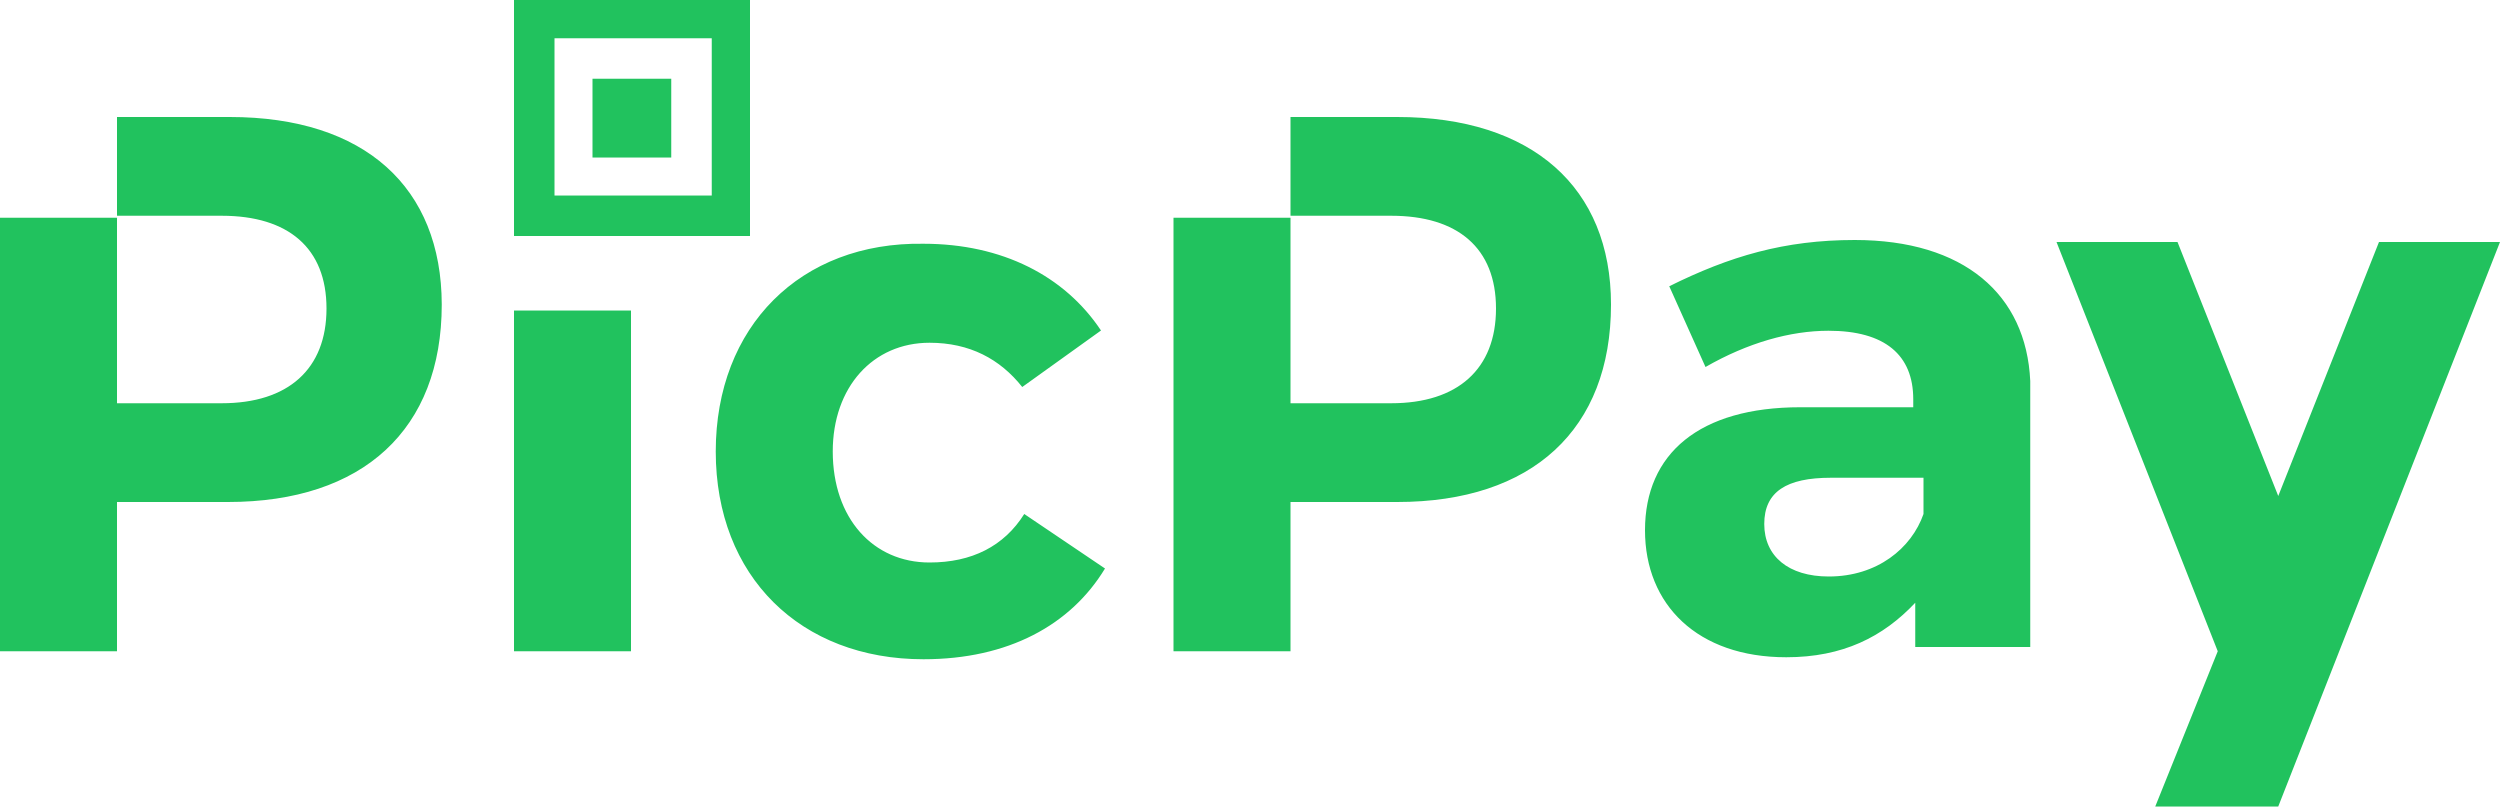
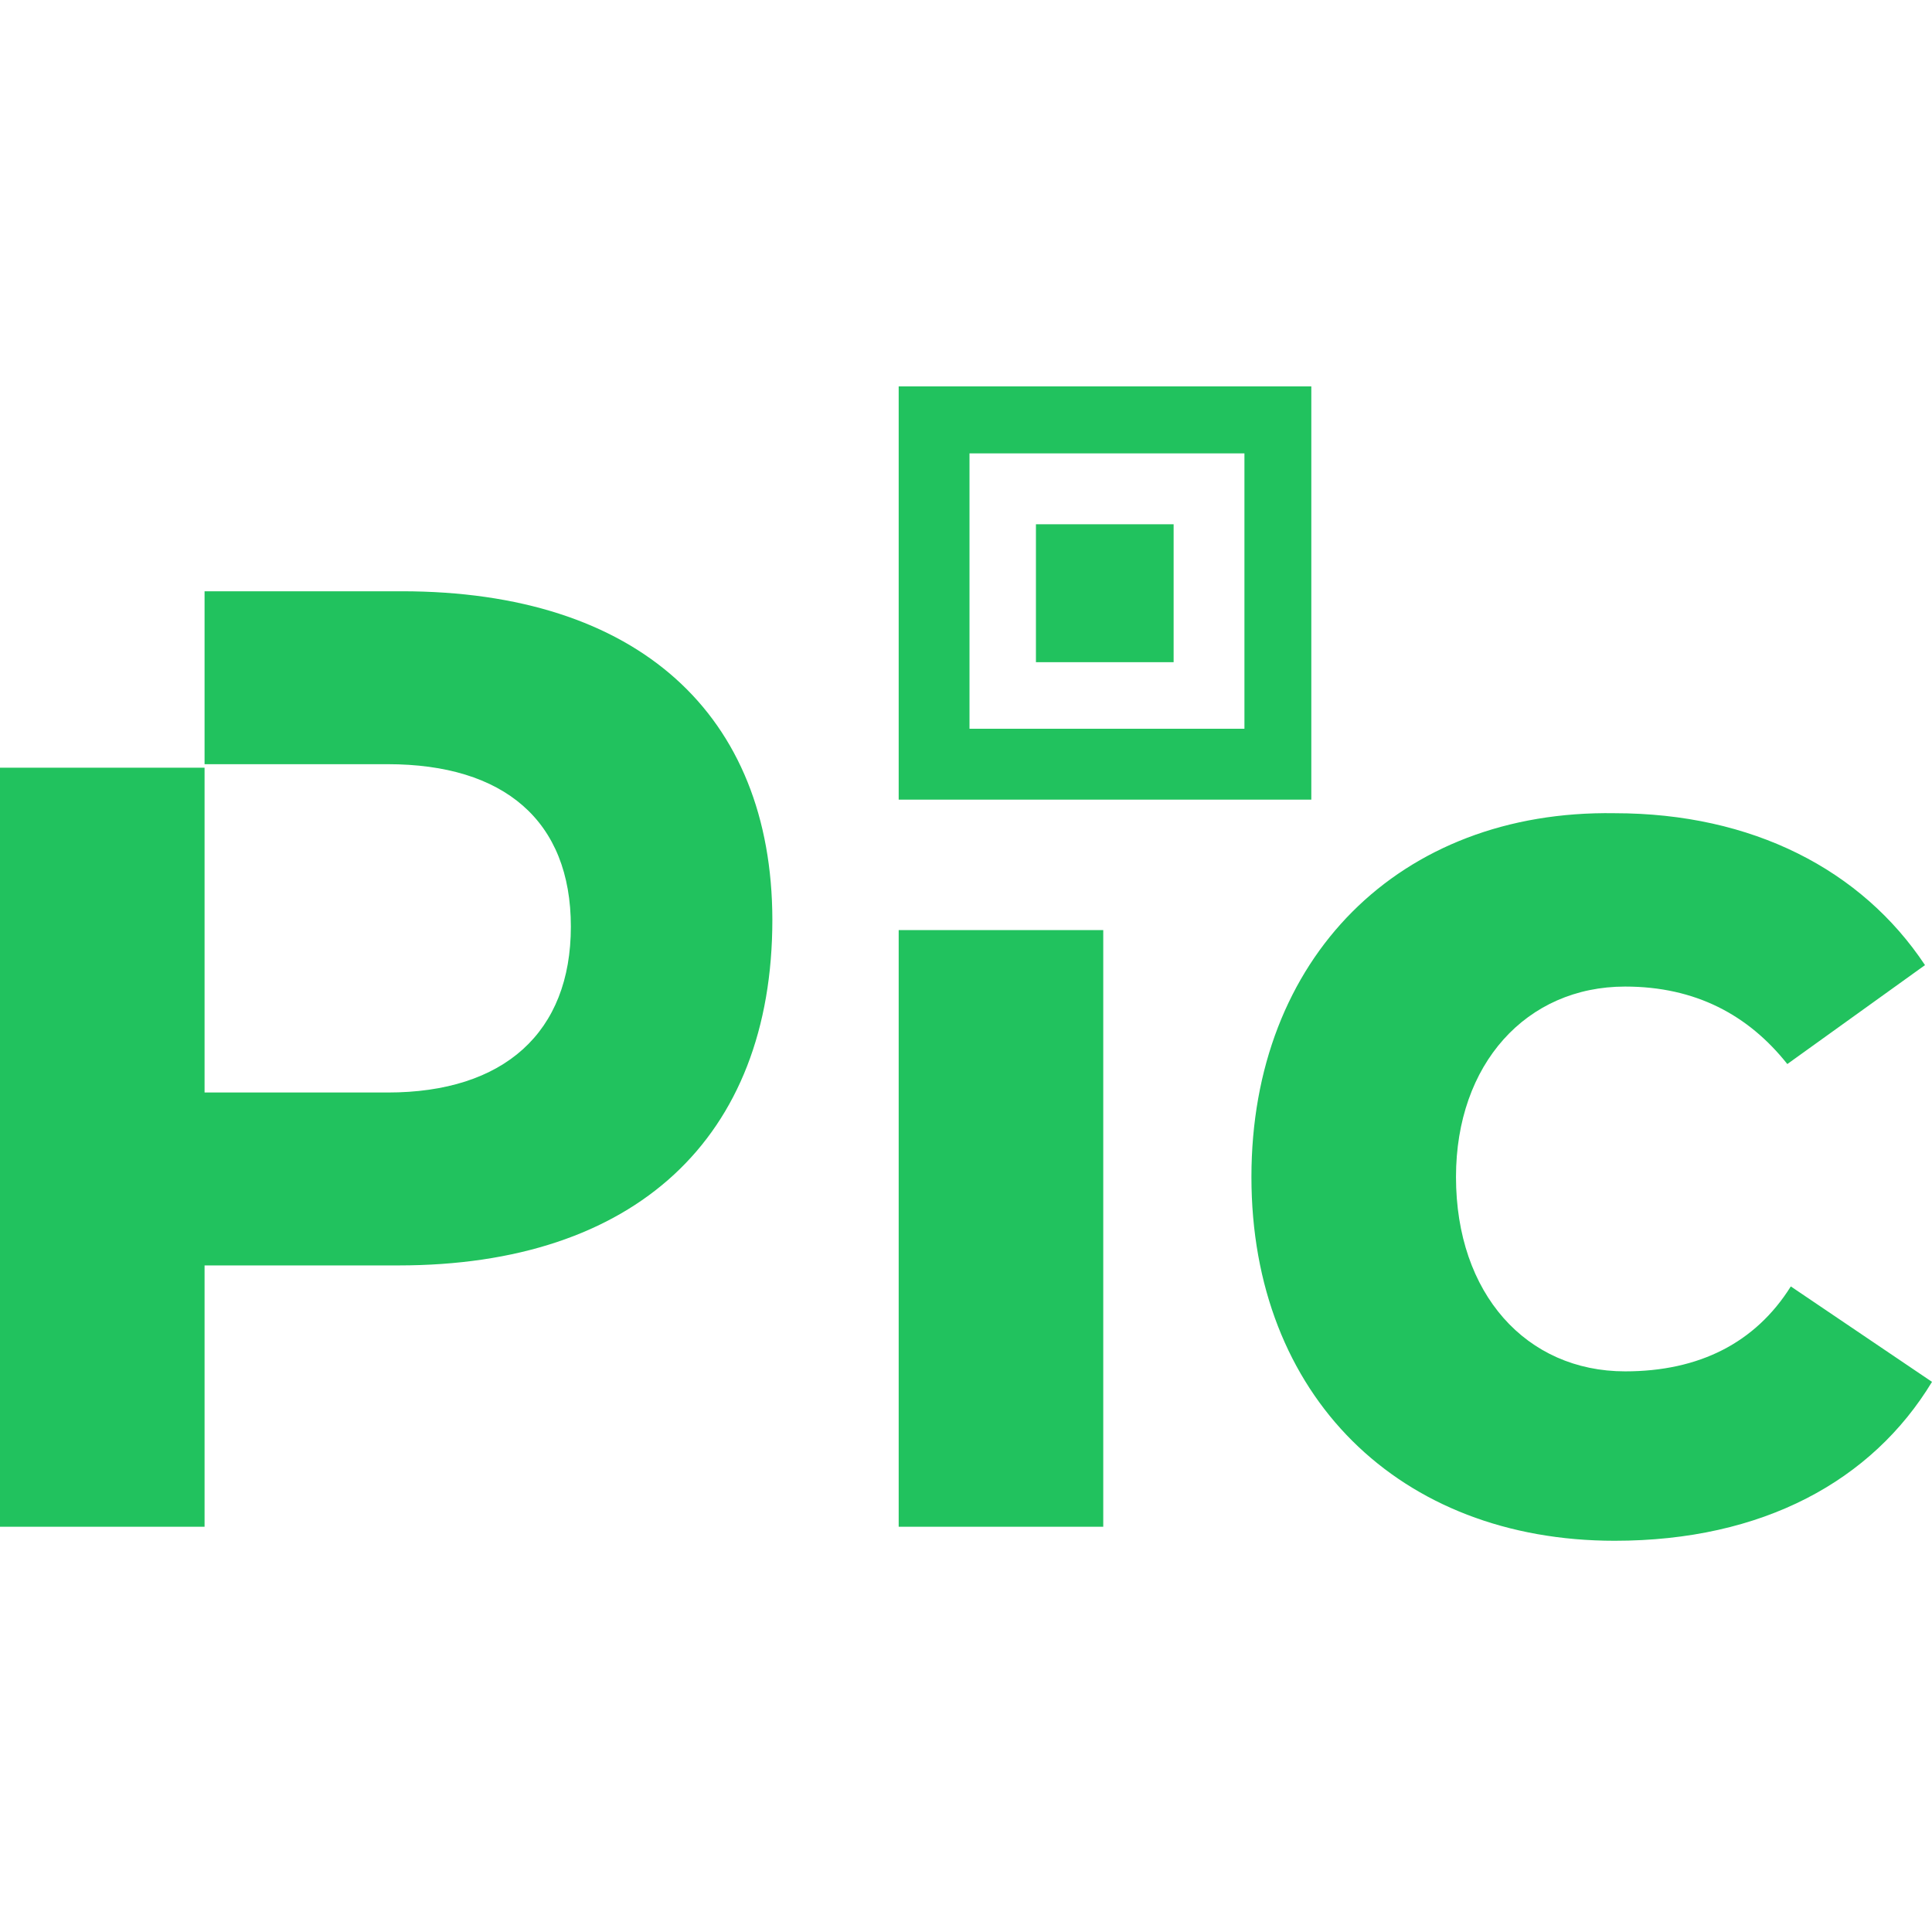
- <svg xmlns="http://www.w3.org/2000/svg" viewBox="0 0 1000 322.6" style="enable-background:new 0 0 1000 322.6" xml:space="preserve">
-   <path d="M205.6 260.5h46.8V124.2h-46.8v136.3zm62.9-229H237V63h31.5V31.5zM91.9 46.8H46.8v39.5h41.9c26.6 0 41.9 12.9 41.9 37.1s-15.3 37.9-41.9 37.9H46.8V87.1H0v173.4h46.8v-59.7h44.4c54 0 85.5-29 85.5-79-.1-46.8-30.7-75-84.8-75zM300 0h-94.4v94.4H300V0zm-15.3 78.2h-62.9V15.3h62.9v62.9zm274.2-31.4h-42.7v39.5h40.3c26.6 0 41.9 12.9 41.9 37.1s-15.3 37.9-41.9 37.9h-40.3V87.1h-46.8v173.4h46.8v-59.7h42.7c54 0 85.5-29 85.5-79 0-46.8-31.5-75-85.5-75zm392.7 50-40.3 101.6L871 96.8h-48.4l64.5 163.7-25 62.1h49.2L1000 96.8h-48.4zM741.9 96c-28.2 0-50 6.5-74.2 18.5l14.5 32.3c16.9-9.7 33.9-14.5 49.2-14.5 22.6 0 33.9 9.7 33.9 27.4v3.2h-45.2c-40.3 0-62.1 18.5-62.1 49.2 0 29.8 21 50.8 56.5 50.8 22.6 0 38.7-8.1 51.6-21.8v17.7h46V152.4c-1.6-34.7-26.6-56.4-70.2-56.4zm27.5 109.6c-4.8 13.7-18.5 25-37.9 25-16.1 0-25.8-8.1-25.8-21s8.9-18.5 26.6-18.5h37.1v14.5zM371.8 225c-22.6 0-38.7-17.7-38.7-44.4 0-25.8 16.1-43.5 38.7-43.5 16.1 0 28.2 6.5 37.1 17.7l31.5-22.6c-14.5-21.8-39.5-34.7-71-34.7-49.2-.8-83.1 33.1-83.1 83.1s33.9 83.1 83.1 83.1c33.9 0 58.9-13.7 72.6-36.3l-32.3-21.8c-8.1 12.9-21 19.4-37.9 19.4z" style="fill:#21c25e" />
+ <svg xmlns="http://www.w3.org/2000/svg" width="400" height="400" viewBox="0 0 400 400" fill="none">
+   <path d="M186.063 316.1H228.416V192.567H186.063V316.1ZM242.986 108.549H214.48V137.099H242.986V108.549ZM83.167 122.416H42.353V158.217H80.272C104.344 158.217 118.19 169.908 118.19 191.841C118.19 213.775 104.344 226.192 80.272 226.192H42.353V158.942H0V316.1H42.353V261.992H82.534C131.403 261.992 159.909 235.708 159.909 190.391C159.819 147.975 132.127 122.416 83.167 122.416ZM271.493 80H186.063V165.558H271.493V80ZM257.647 150.875H200.724V93.867H257.647V150.875ZM336.471 283.925C316.018 283.925 301.448 267.883 301.448 243.684C301.448 220.3 316.018 204.258 336.471 204.258C351.041 204.258 361.991 210.149 370.045 220.3L398.552 199.817C385.43 180.059 362.805 168.367 334.299 168.367C289.774 167.642 259.095 198.367 259.095 243.684C259.095 289 289.774 319 334.299 319C364.977 319 387.602 306.583 400 286.1L370.769 266.342C363.439 278.034 351.765 283.925 336.471 283.925Z" fill="#21C25E" />
</svg>
